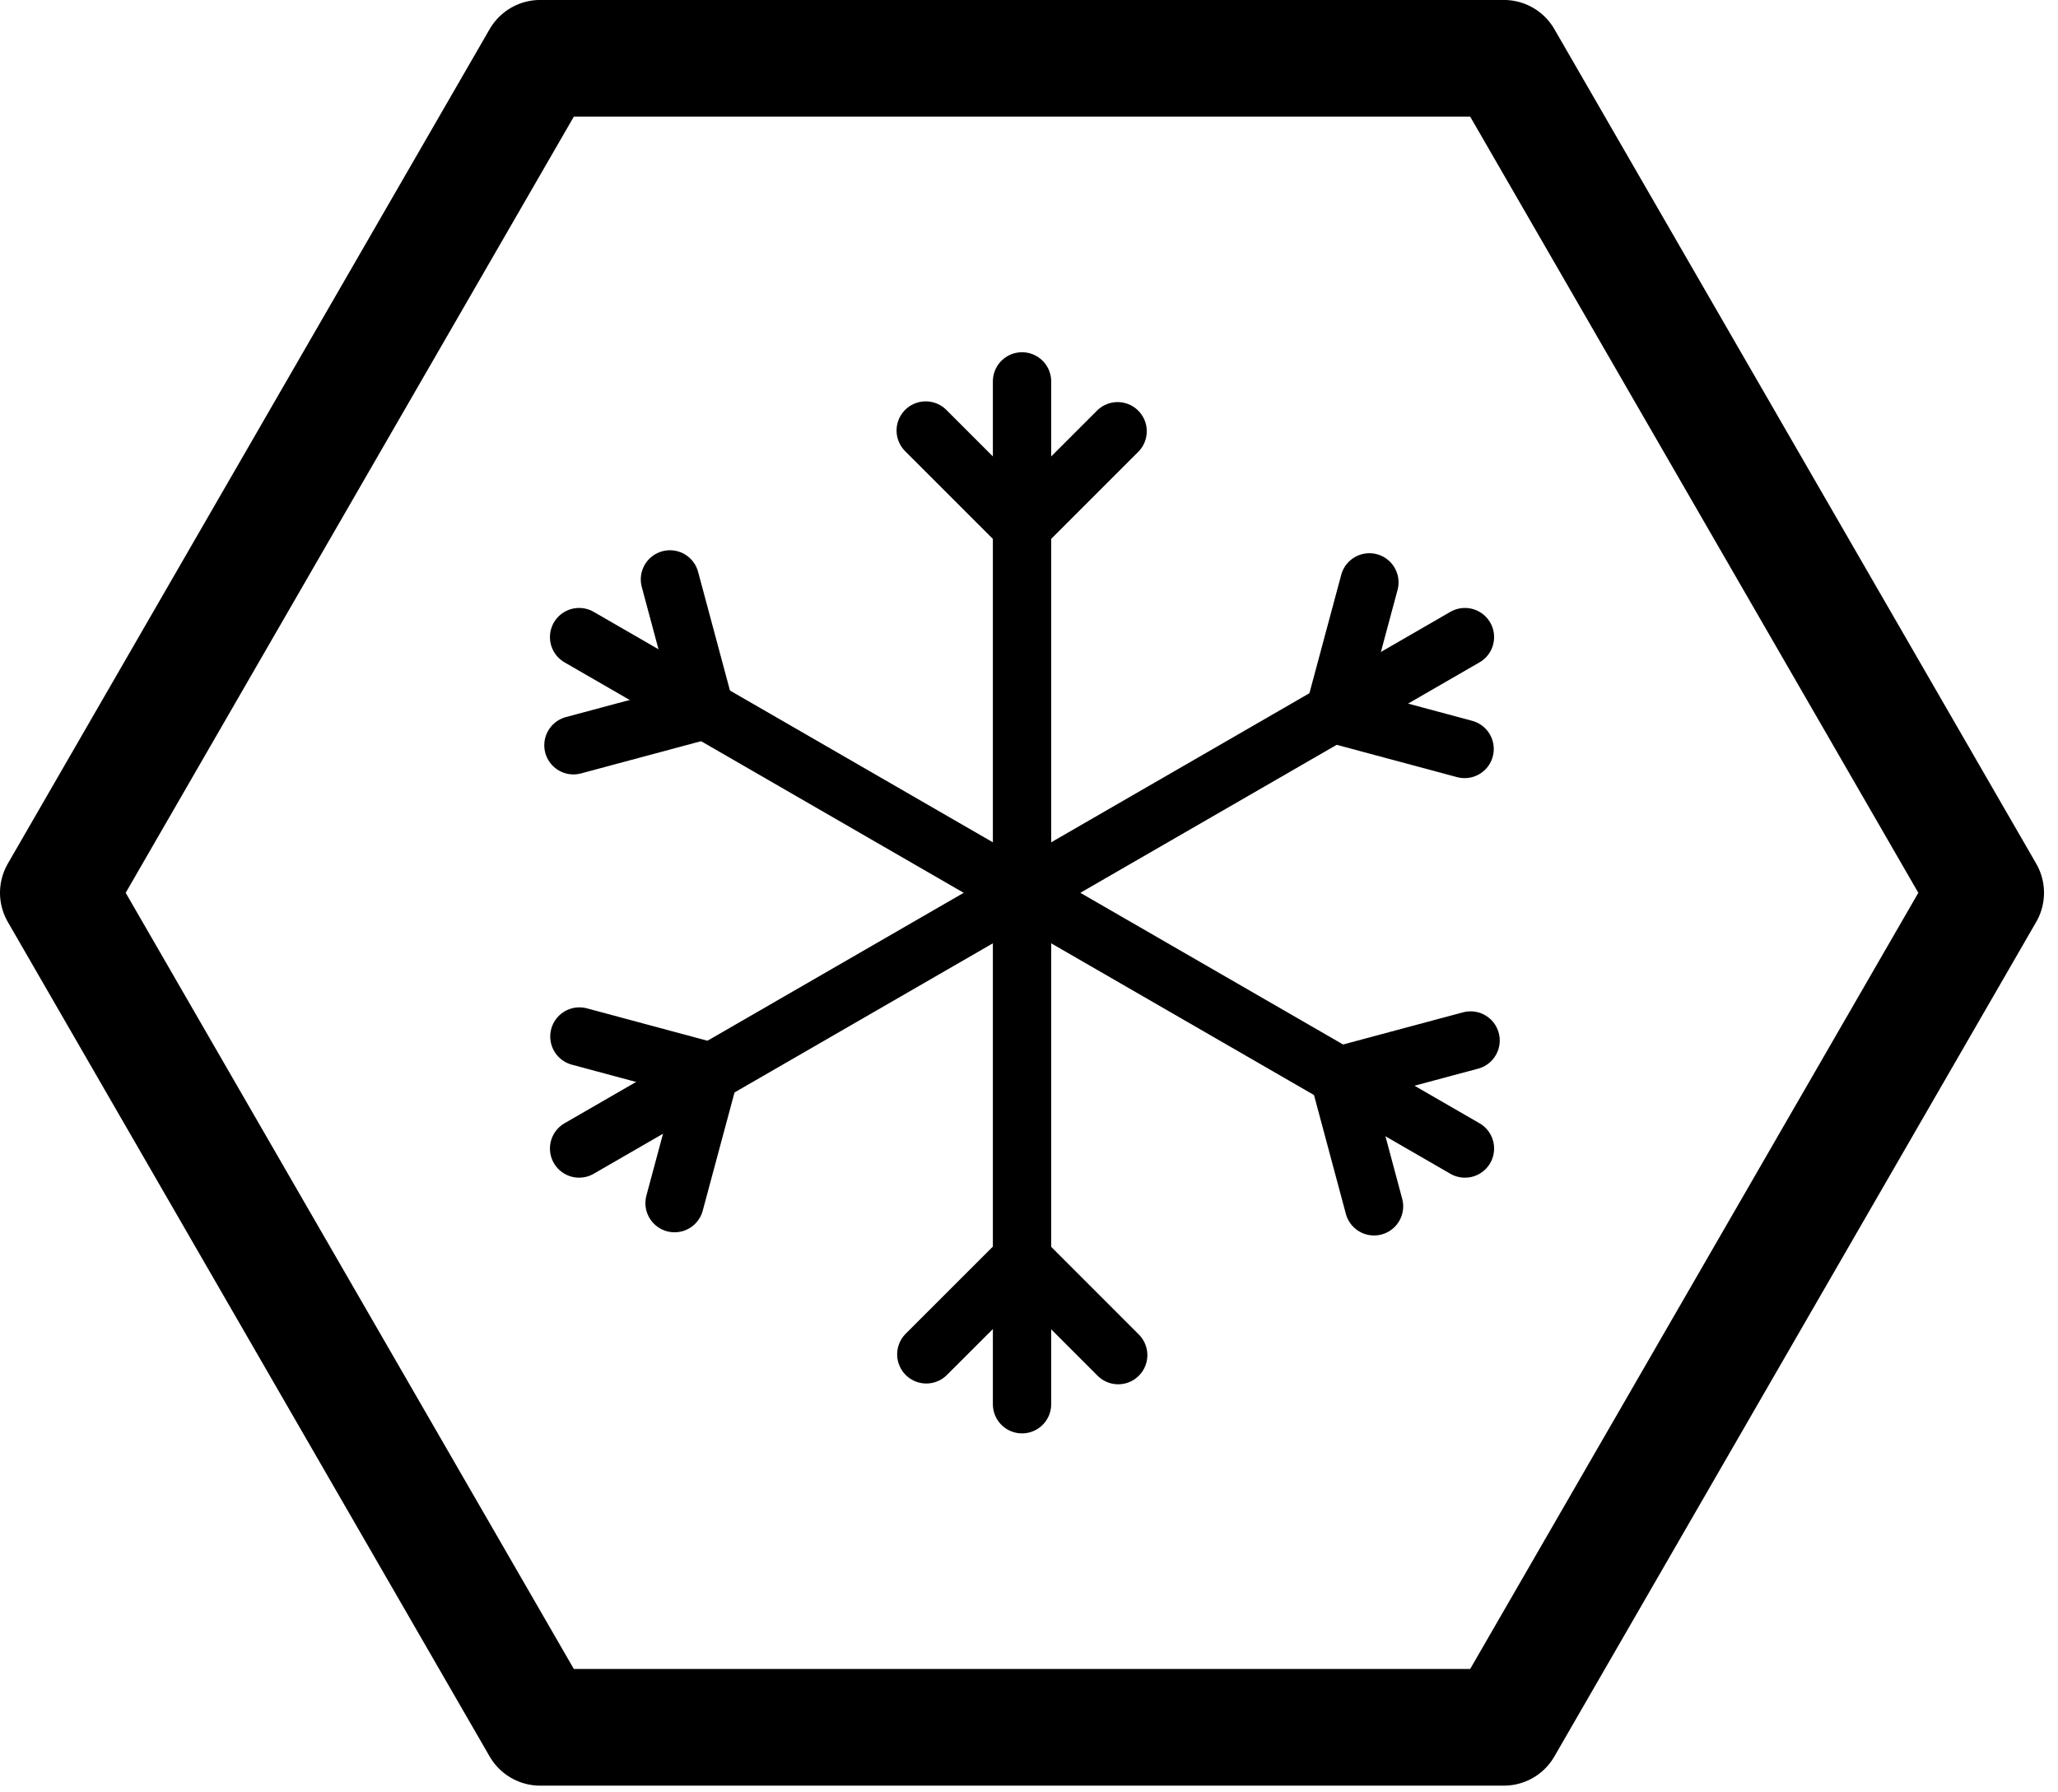
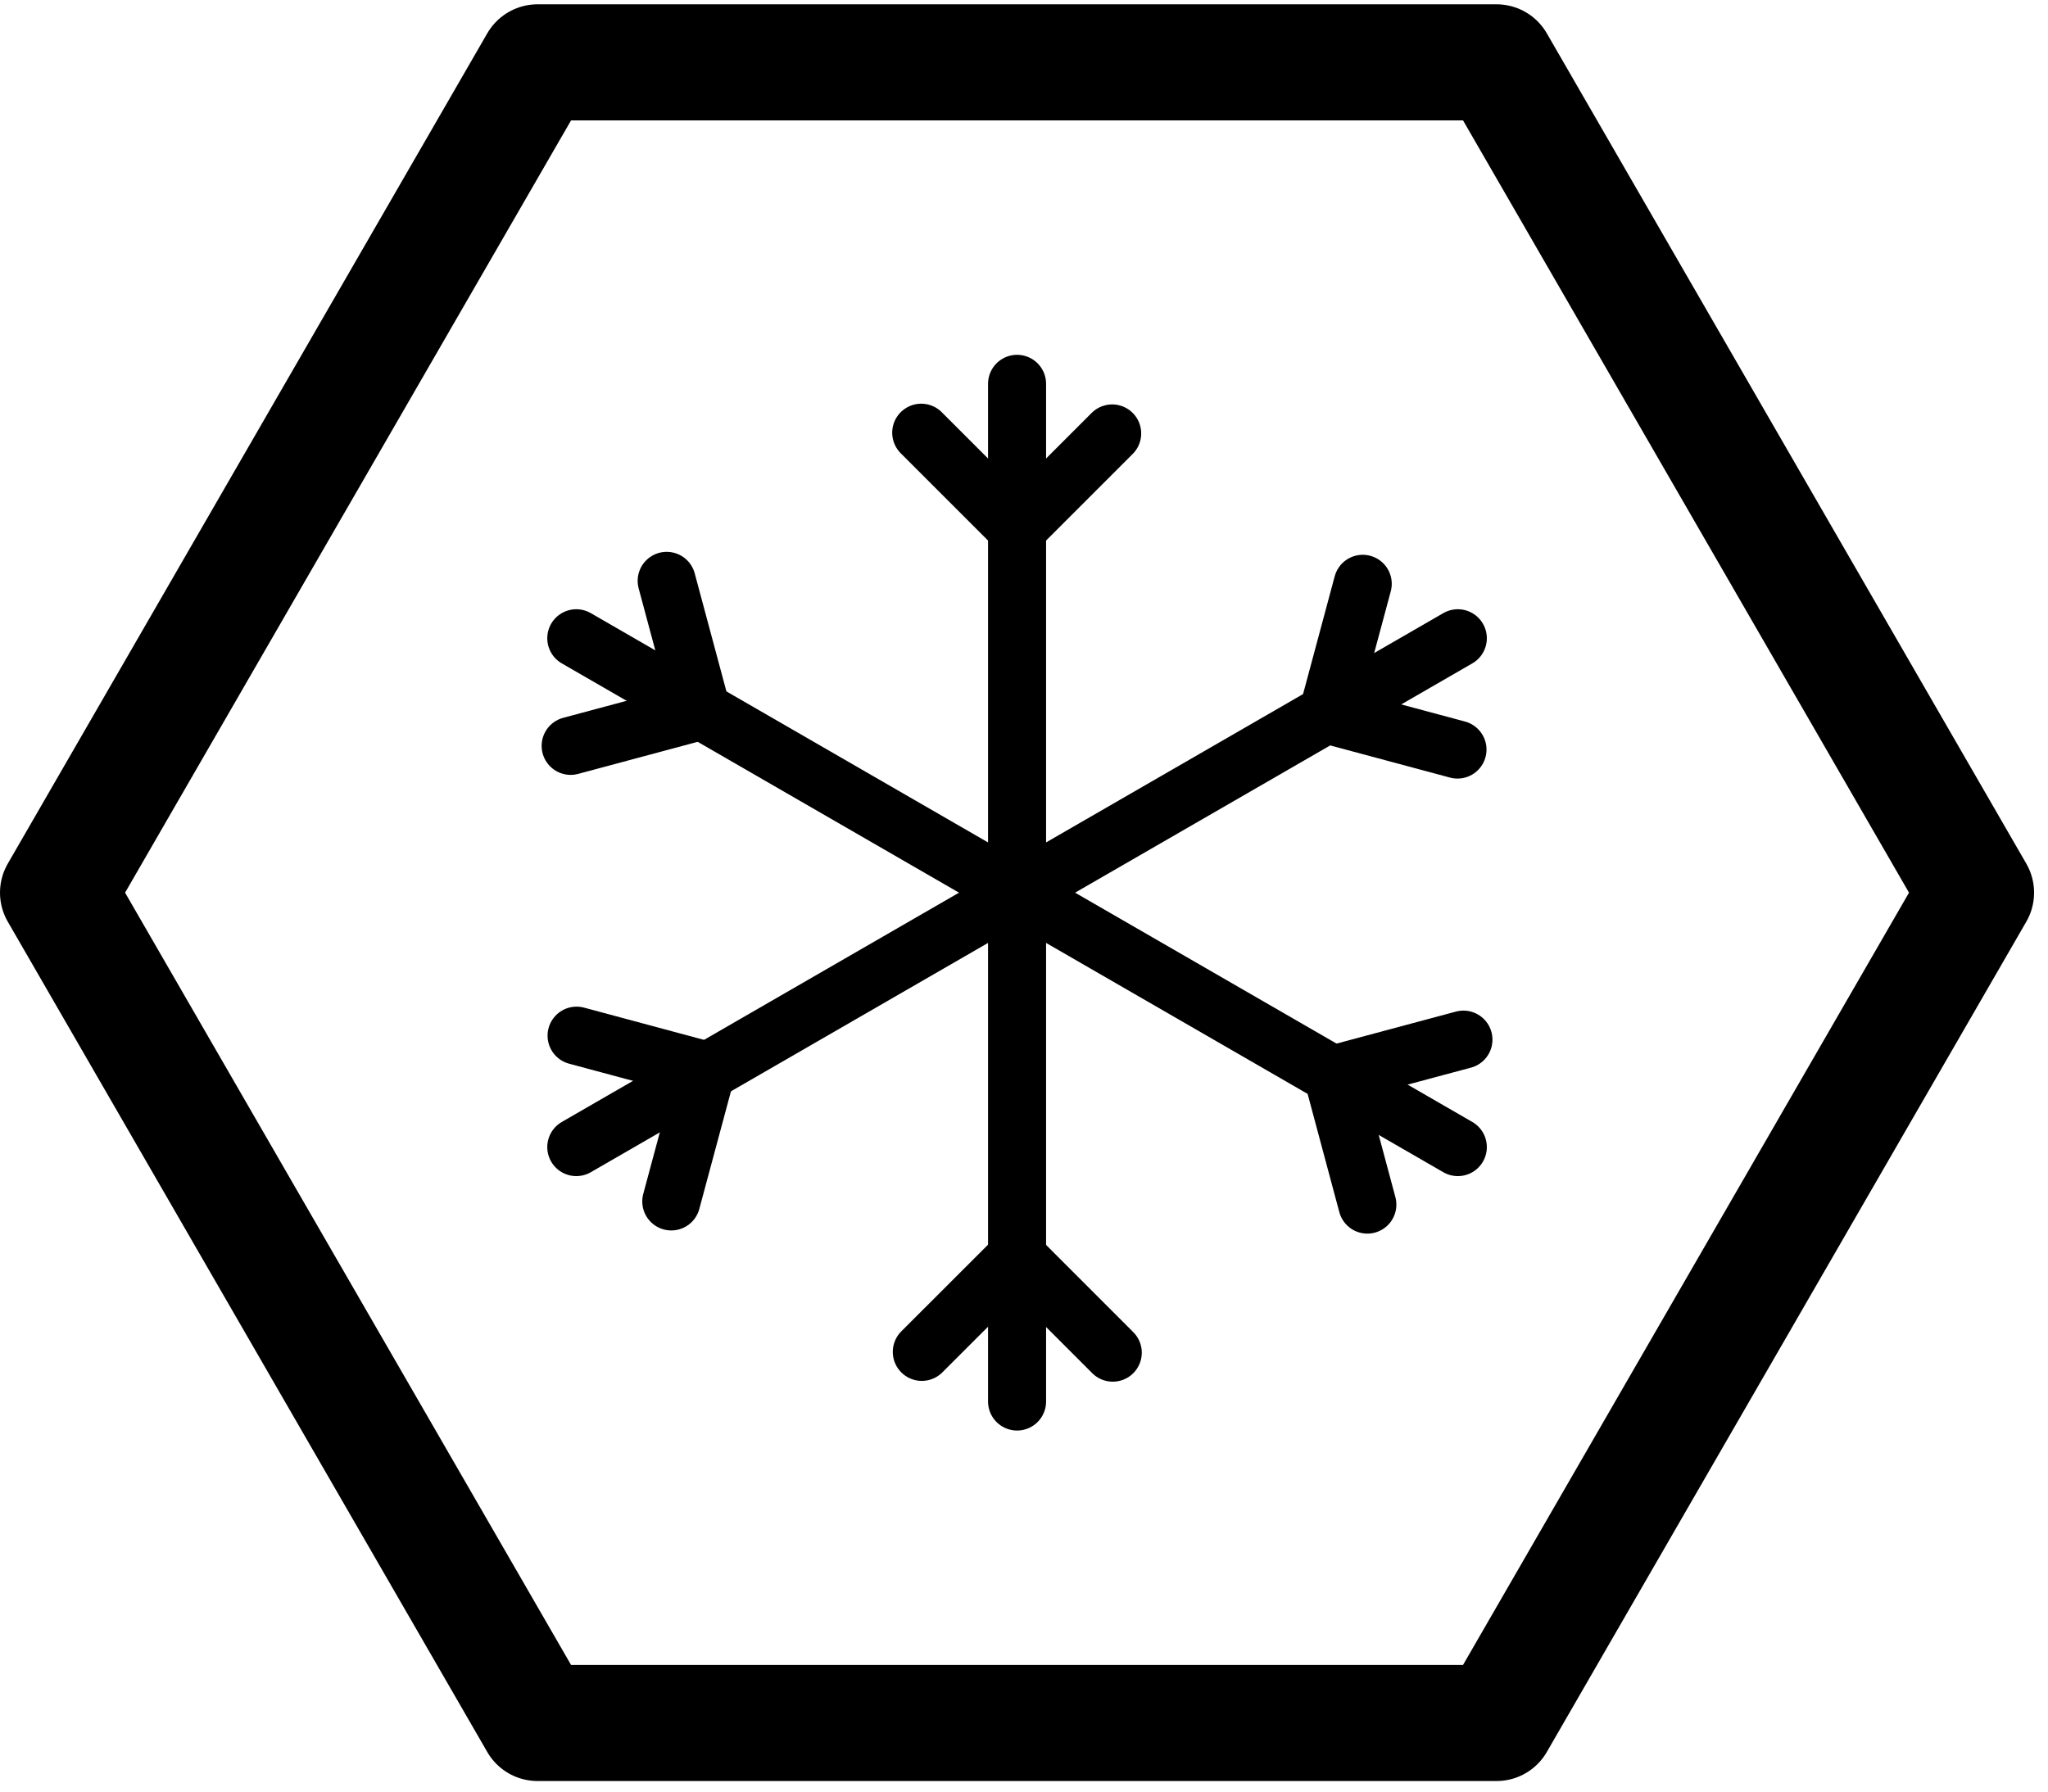
- <svg xmlns="http://www.w3.org/2000/svg" width="100%" height="100%" viewBox="0 0 147 128" version="1.1" xml:space="preserve" style="fill-rule:evenodd;clip-rule:evenodd;stroke-linecap:square;stroke-linejoin:round;stroke-miterlimit:1.5;">
+ <svg xmlns="http://www.w3.org/2000/svg" width="120" height="105" viewBox="0 0 147 128" version="1.1" xml:space="preserve" style="fill-rule:evenodd;clip-rule:evenodd;stroke-linecap:square;stroke-linejoin:round;stroke-miterlimit:1.5;">
  <g transform="matrix(4.16667,0,0,4.16667,-2766.67,-1846.17)">
    <g transform="matrix(3.58711e-18,0.0585819,-0.0585819,3.58711e-18,722.352,430.443)">
      <path d="M477,415L721.219,556L721.219,838L477,979L232.781,838L232.781,556L477,415Z" style="fill:none;stroke:black;stroke-width:34.14px;" />
    </g>
    <g transform="matrix(0.0623301,0,0,0.0623301,624.551,439.189)">
      <g transform="matrix(1,0,0,1,-40.6641,-0.664057)">
        <path d="M954.664,168L954.664,308.664L1076.48,238.332L954.664,308.664L1076.48,378.996L954.664,308.664L954.664,449.328L954.664,308.664L832.845,378.996L954.664,308.664L832.845,238.332L954.664,308.664L954.664,168Z" style="fill:rgb(153,153,153);fill-opacity:0;stroke:black;stroke-width:16.04px;stroke-linecap:round;stroke-miterlimit:4;" />
      </g>
      <g transform="matrix(1,0,0,1,0,40)">
        <path d="M914,167.336C922.763,158.573 931.526,149.81 940.288,141.048" style="fill:none;stroke:black;stroke-width:16.04px;stroke-linecap:round;stroke-miterlimit:4;" />
      </g>
      <g transform="matrix(0.499492,0.866318,-0.866318,0.499492,688.249,-616.604)">
        <path d="M914,167.336C922.763,158.573 931.526,149.81 940.288,141.048" style="fill:none;stroke:black;stroke-width:16.04px;stroke-linecap:round;stroke-miterlimit:4;" />
      </g>
      <g transform="matrix(1,0,0,1,0,40)">
        <path d="M914,167.336C905.171,158.507 896.341,149.677 887.512,140.848" style="fill:none;stroke:black;stroke-width:16.04px;stroke-linecap:round;stroke-miterlimit:4;" />
      </g>
      <g transform="matrix(0.499492,0.866318,-0.866318,0.499492,688.249,-616.604)">
        <path d="M914,167.336C905.171,158.507 896.341,149.677 887.512,140.848" style="fill:none;stroke:black;stroke-width:16.04px;stroke-linecap:round;stroke-miterlimit:4;" />
      </g>
      <g transform="matrix(-1,-0.00029897,0.00029897,-1,1827.92,576.273)">
        <path d="M914,167.336C922.763,158.573 931.526,149.81 940.288,141.048" style="fill:none;stroke:black;stroke-width:16.04px;stroke-linecap:round;stroke-miterlimit:4;" />
      </g>
      <g transform="matrix(-0.499233,-0.866468,0.866468,-0.499233,1139.47,1232.67)">
        <path d="M914,167.336C922.763,158.573 931.526,149.81 940.288,141.048" style="fill:none;stroke:black;stroke-width:16.04px;stroke-linecap:round;stroke-miterlimit:4;" />
      </g>
      <g transform="matrix(-1,-0.00029897,0.00029897,-1,1827.92,576.273)">
        <path d="M914,167.336C905.171,158.507 896.341,149.677 887.512,140.848" style="fill:none;stroke:black;stroke-width:16.04px;stroke-linecap:round;stroke-miterlimit:4;" />
      </g>
      <g transform="matrix(-0.499233,-0.866468,0.866468,-0.499233,1139.47,1232.67)">
        <path d="M914,167.336C905.171,158.507 896.341,149.677 887.512,140.848" style="fill:none;stroke:black;stroke-width:16.04px;stroke-linecap:round;stroke-miterlimit:4;" />
      </g>
      <g transform="matrix(0.499628,-0.86624,0.86624,0.499628,225.188,965.843)">
        <path d="M914,167.336C922.763,158.573 931.526,149.81 940.288,141.048" style="fill:none;stroke:black;stroke-width:16.04px;stroke-linecap:round;stroke-miterlimit:4;" />
      </g>
      <g transform="matrix(0.499628,-0.86624,0.86624,0.499628,225.188,965.843)">
        <path d="M914,167.336C905.171,158.507 896.341,149.677 887.512,140.848" style="fill:none;stroke:black;stroke-width:16.04px;stroke-linecap:round;stroke-miterlimit:4;" />
      </g>
      <g transform="matrix(-0.499887,0.866091,-0.866091,-0.499887,1603.01,-349.637)">
        <path d="M914,167.336C922.763,158.573 931.526,149.81 940.288,141.048" style="fill:none;stroke:black;stroke-width:16.04px;stroke-linecap:round;stroke-miterlimit:4;" />
      </g>
      <g transform="matrix(-0.499887,0.866091,-0.866091,-0.499887,1603.01,-349.637)">
        <path d="M914,167.336C905.171,158.507 896.341,149.677 887.512,140.848" style="fill:none;stroke:black;stroke-width:16.04px;stroke-linecap:round;stroke-miterlimit:4;" />
      </g>
    </g>
  </g>
</svg>
